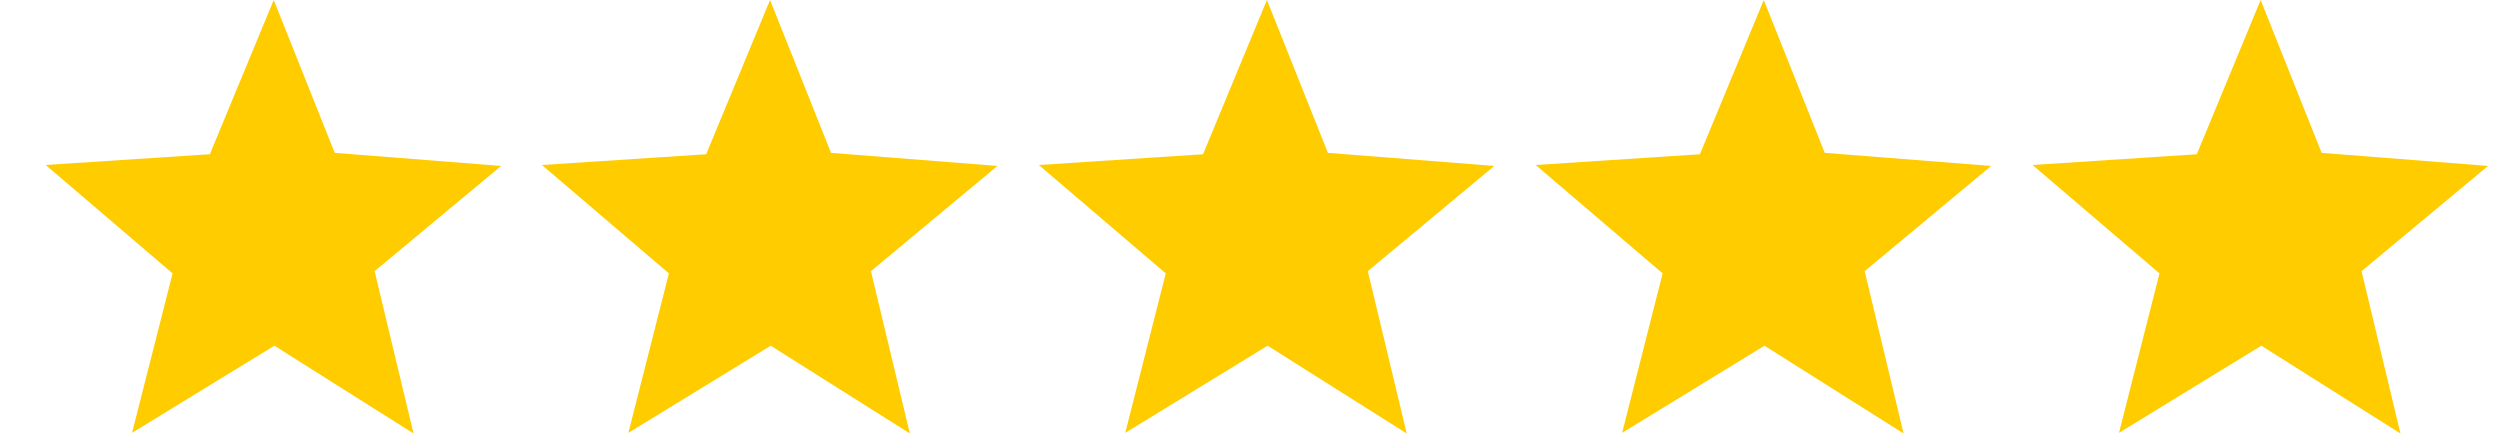
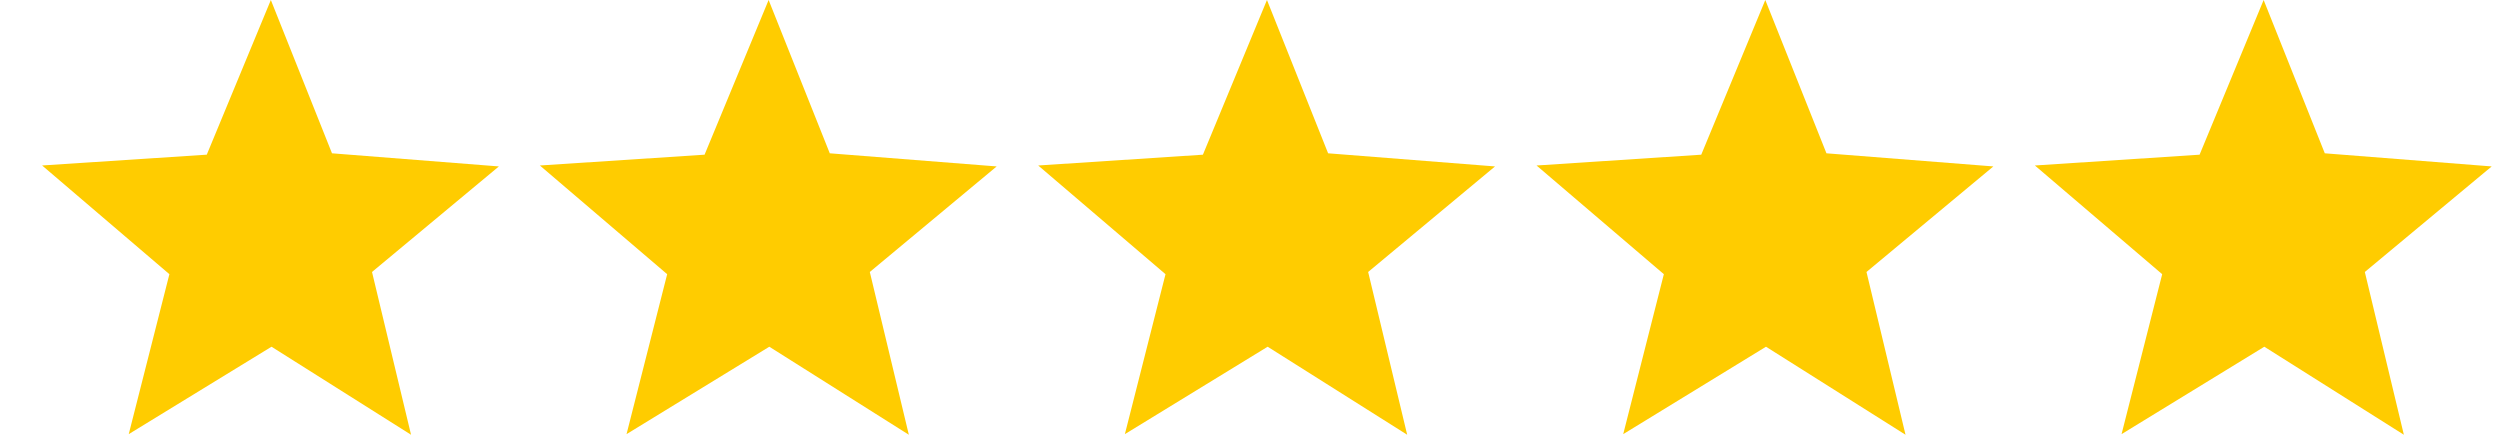
- <svg xmlns="http://www.w3.org/2000/svg" height="20.938" width="120.4" viewBox="0 0 120.4 21">
+ <svg xmlns="http://www.w3.org/2000/svg" height="20.938" width="120.4">
  <path d="M37.017 0l2.945 7.383L48 8.015l-6.11 5.083 1.88 7.84-6.72-4.24-6.876 4.21 1.957-7.703L26 7.97l7.932-.52zM13.044 0l2.945 7.383 8.037.632-6.11 5.083 1.88 7.84-6.72-4.24-6.876 4.21 1.958-7.703-6.13-5.236 7.93-.52zM61.017 0l2.945 7.383L72 8.015l-6.11 5.083 1.88 7.84-6.72-4.24-6.876 4.21 1.957-7.703L50 7.97l7.932-.52zM85.017 0l2.945 7.383L96 8.015l-6.11 5.083 1.88 7.84-6.72-4.24-6.876 4.21 1.957-7.703L74 7.97l7.932-.52zM109.017 0l2.945 7.383 8.038.632-6.11 5.083 1.88 7.84-6.72-4.24-6.876 4.21 1.957-7.703L98 7.97l7.932-.52z" fill="#fc0" />
</svg>
